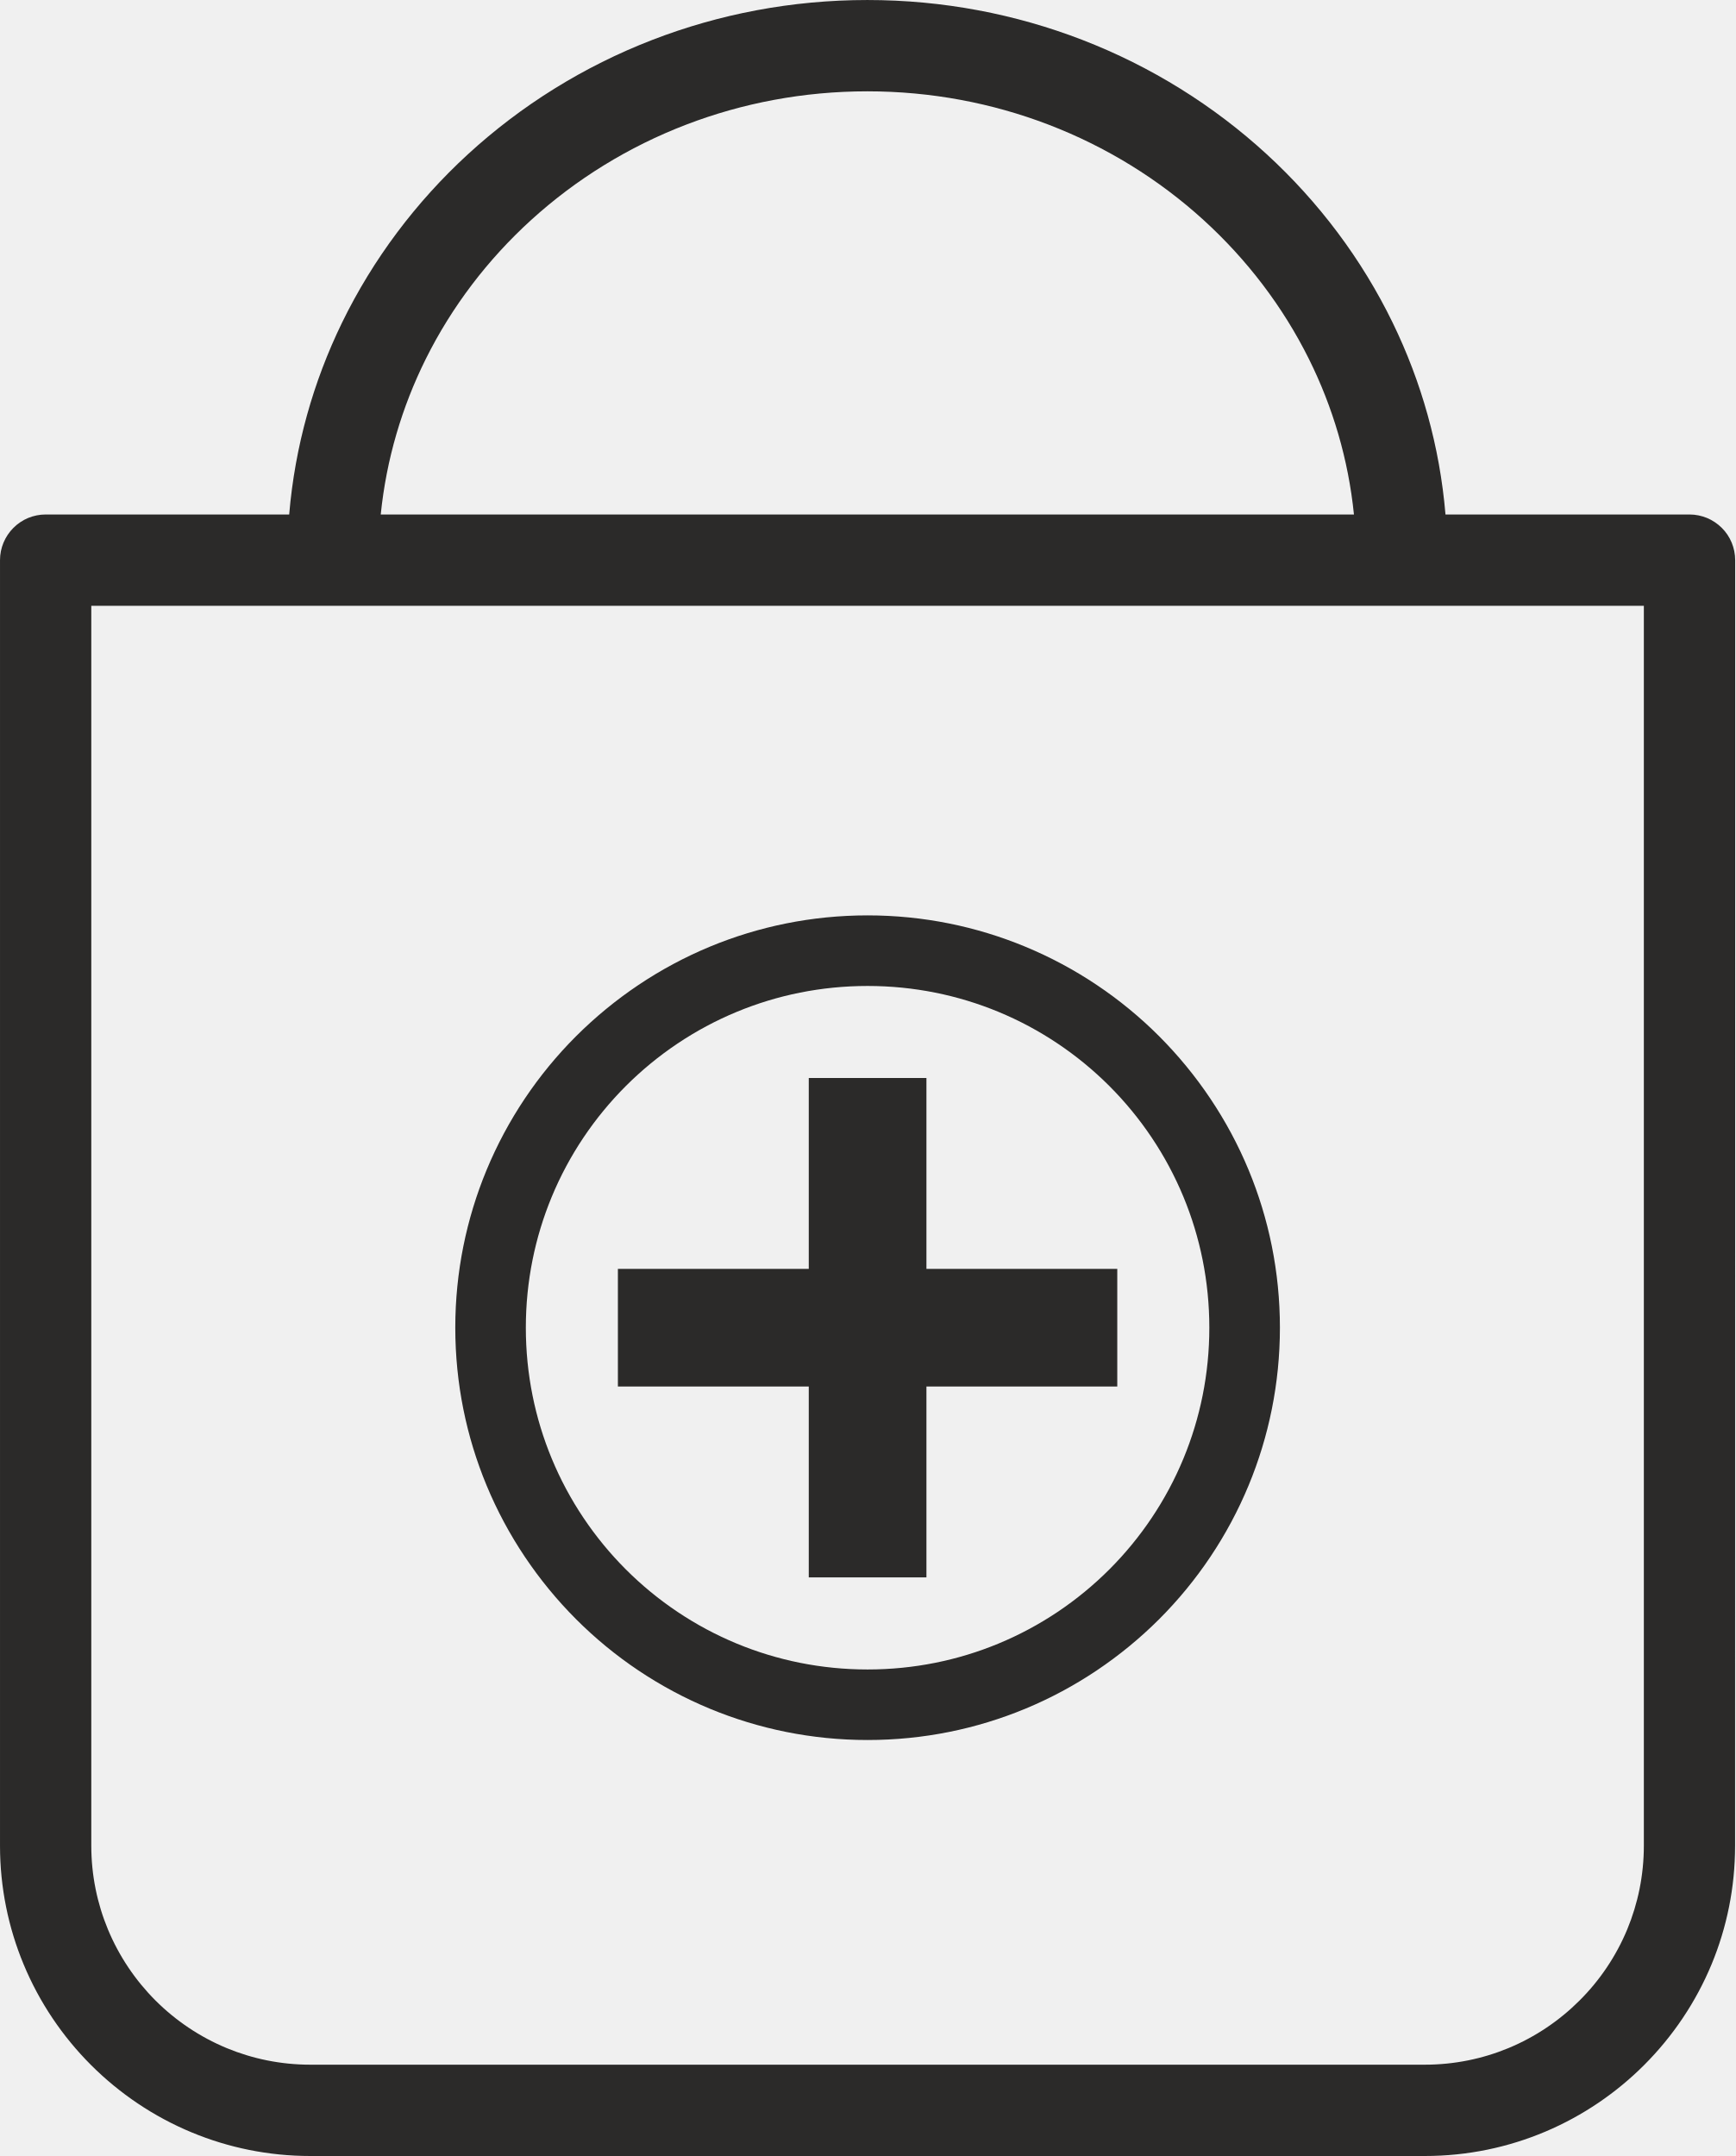
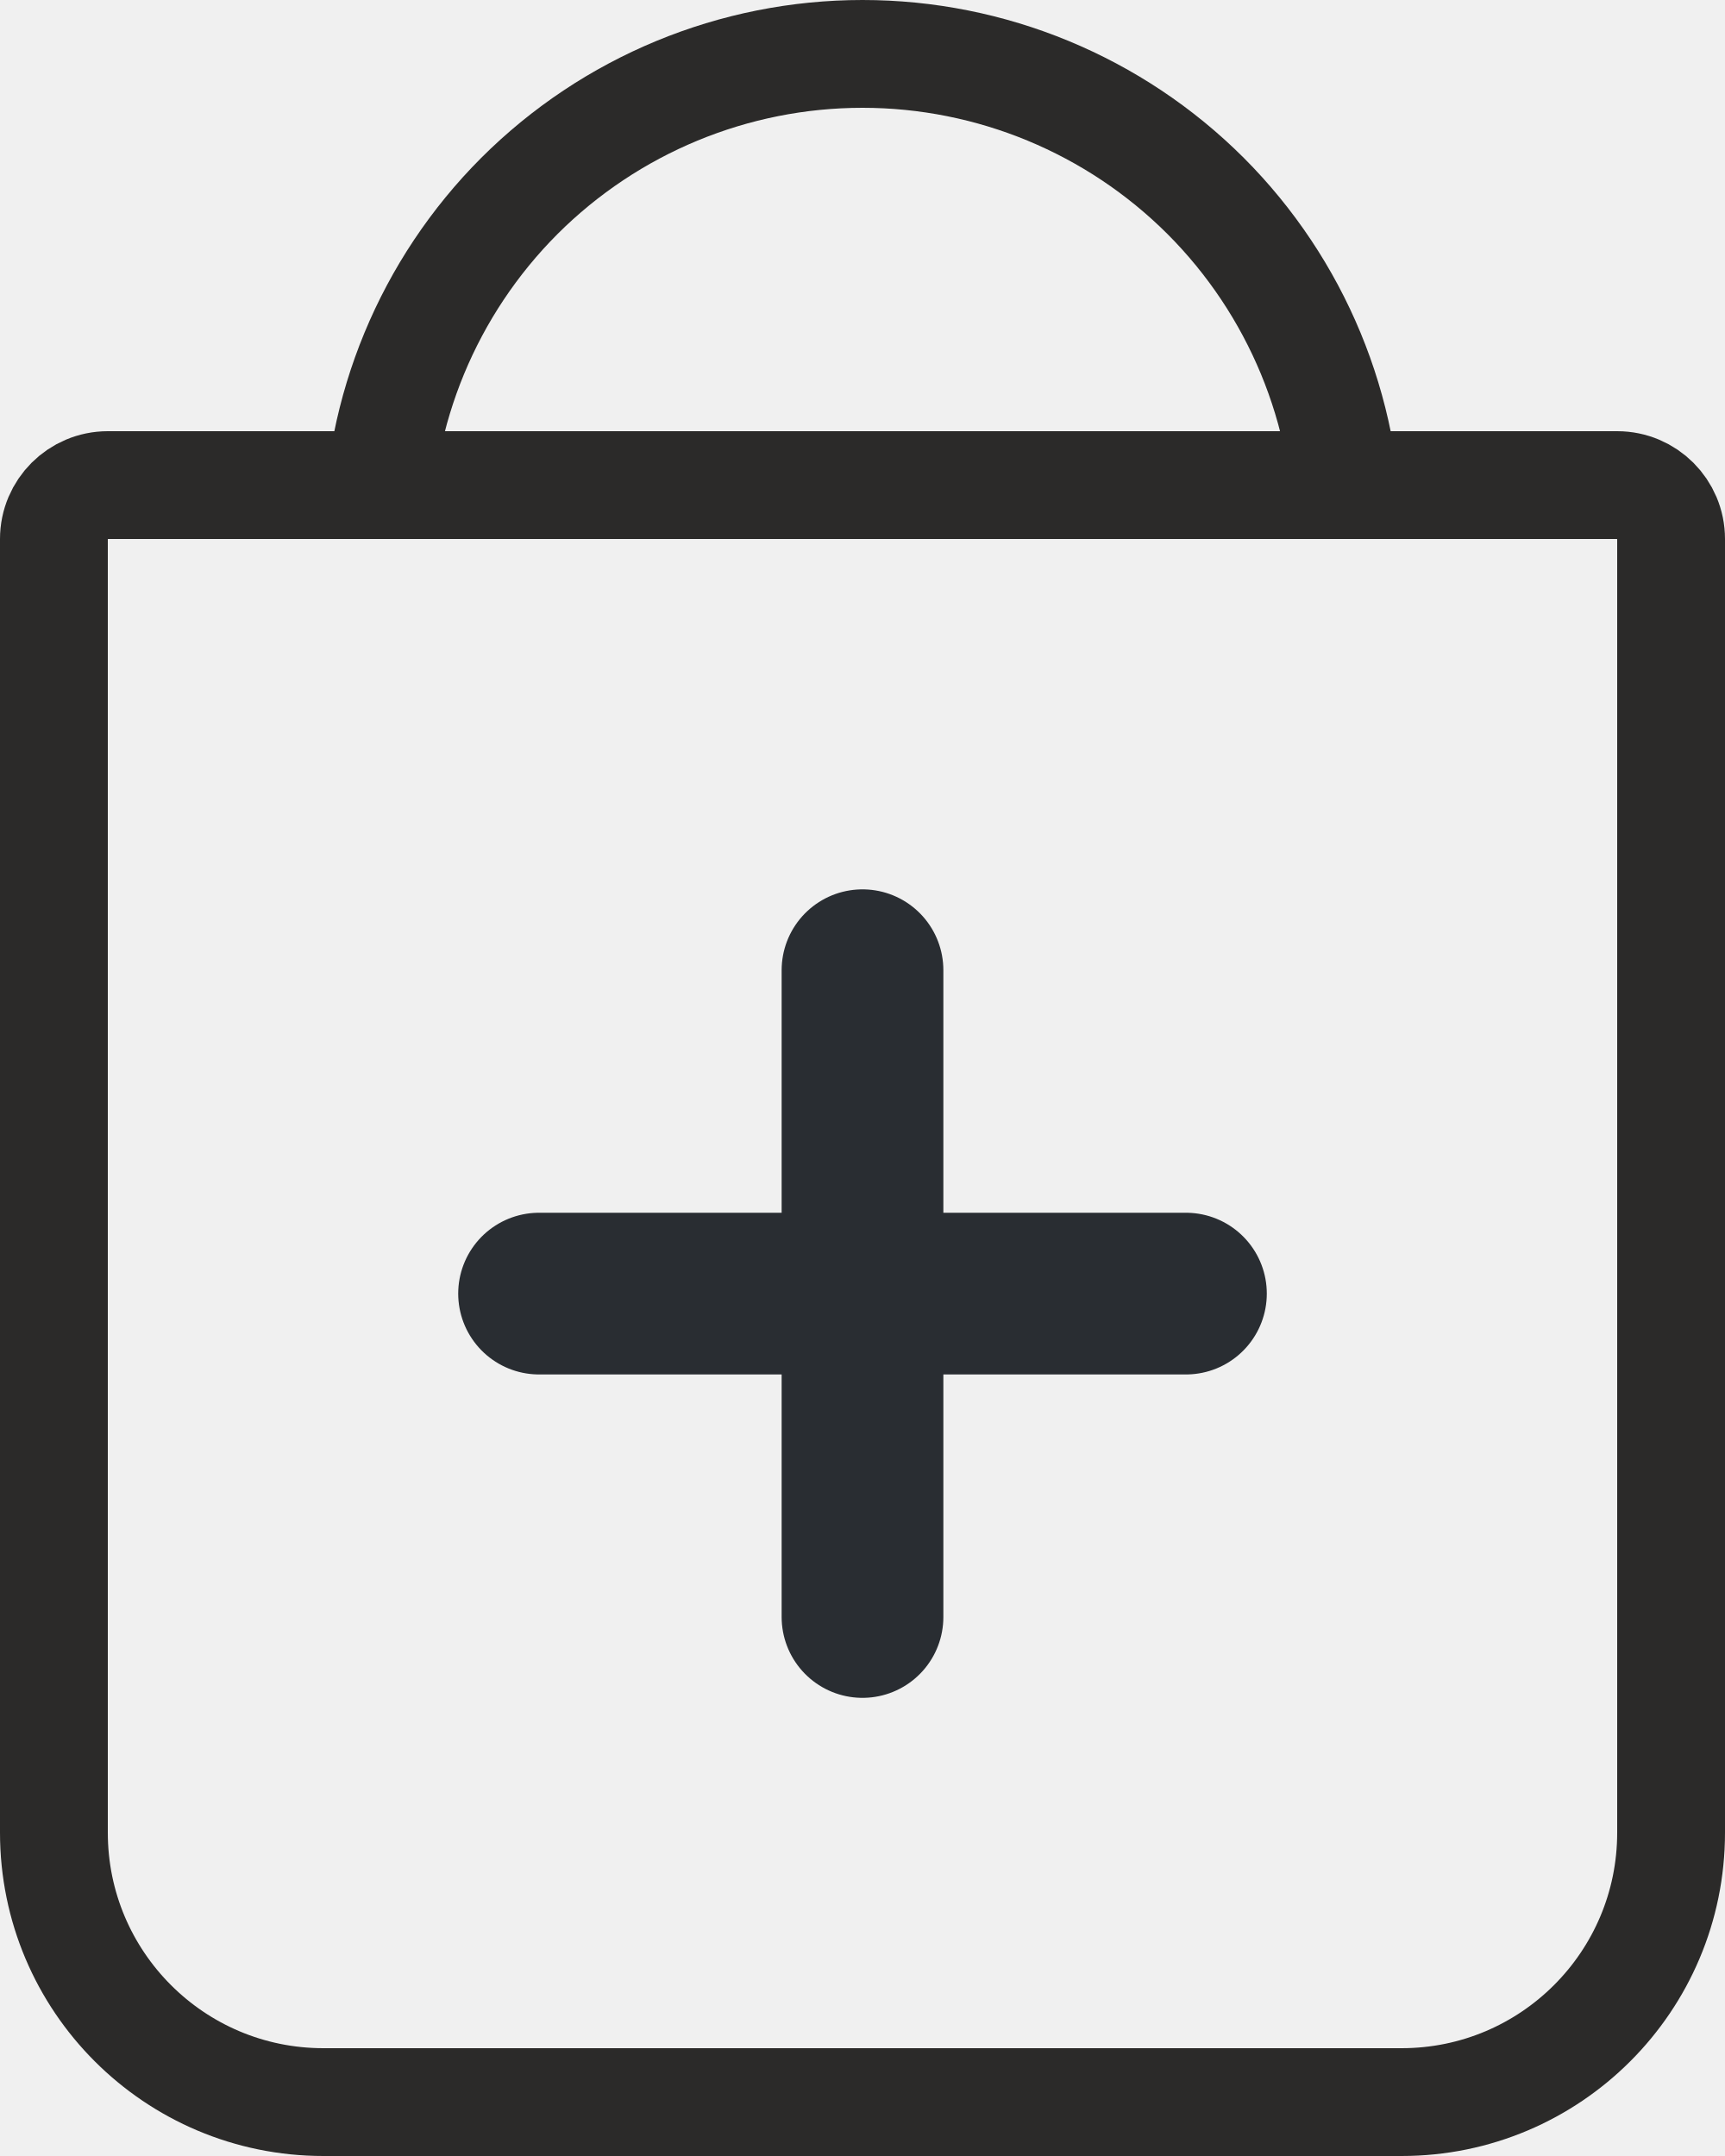
- <svg xmlns="http://www.w3.org/2000/svg" xml:space="preserve" width="13.628mm" height="16.933mm" version="1.1" style="shape-rendering:geometricPrecision; text-rendering:geometricPrecision; image-rendering:optimizeQuality; fill-rule:evenodd; clip-rule:evenodd" viewBox="0 0 1374.66 1708.05">
-   <defs>
-     <style type="text/css">
-    
-     .fil0 {fill:#2B2A29;fill-rule:nonzero}
-    
-   </style>
-   </defs>
-   <g id="Layer_x0020_1">
-     <path class="fil0" d="M1302.57 1635.96c-44.5,44.5 -105.99,72.09 -173.8,72.09l-882.9 0c-33.23,0 -64.98,-6.65 -93.93,-18.66 -30.08,-12.47 -57.18,-30.77 -79.85,-53.43 -22.67,-22.67 -40.97,-49.77 -53.43,-79.85 -12.02,-28.95 -18.66,-60.7 -18.66,-93.93l0 -1018.43c0,-4.85 0.99,-9.55 2.76,-13.82 1.85,-4.44 4.57,-8.45 7.85,-11.74 3.35,-3.33 7.33,-6.04 11.72,-7.86 4.29,-1.75 9,-2.74 13.84,-2.74l192.93 0c4.54,-53.92 19.1,-105.19 41.86,-151.96 24.5,-50.3 58.49,-95.52 99.71,-133.39 42.01,-38.56 91.58,-69.59 146.28,-90.69 52.66,-20.34 110.13,-31.54 170.19,-31.54 60.06,0 117.51,11.21 170.19,31.54 54.7,21.12 104.28,52.13 146.26,90.69 41.24,37.87 75.25,83.09 99.72,133.4 22.76,46.79 37.33,98.05 41.85,151.95l193.33 0c4.84,0 9.54,1 13.79,2.74 4.43,1.82 8.42,4.53 11.76,7.84 3.36,3.33 6.04,7.32 7.87,11.73 1.77,4.33 2.75,9 2.75,13.85l-0.07 1018.43c0.01,33.24 -6.61,65 -18.59,93.93 -12.47,30.08 -30.77,57.18 -53.43,79.85zm-650.83 -781.94l82.21 0 0 151.22 151.19 0 0 93.21 -151.19 0 0 151.22 -93.22 0 0 -151.22 -151.22 0 0 -93.21 151.22 0 0 -151.22 11.01 0zm35.59 -128.83c44.14,0 86.33,8.82 124.82,24.76 40,16.55 76.02,40.83 106.1,70.92 30.12,30.19 54.43,66.18 70.97,106.08 15.96,38.49 24.77,80.71 24.77,124.88 0,44.15 -8.82,86.35 -24.75,124.83 -16.56,40.02 -40.83,76.01 -70.92,106.11 -30.19,30.12 -66.18,54.42 -106.09,70.96 -38.49,15.96 -80.7,24.76 -124.9,24.76 -44.15,0 -86.33,-8.81 -124.8,-24.73 -40.03,-16.57 -76.02,-40.83 -106.11,-70.94 -30.12,-30.17 -54.42,-66.18 -70.96,-106.08 -15.96,-38.5 -24.77,-80.69 -24.77,-124.91 0,-44.13 8.82,-86.31 24.74,-124.8 16.57,-40 40.83,-76.01 70.93,-106.09 30.18,-30.12 66.19,-54.44 106.09,-70.98 38.49,-15.96 80.69,-24.77 124.88,-24.77zm191.52 135.16c-24.98,-24.95 -54.81,-45.07 -87.91,-58.76 -31.88,-13.18 -66.9,-20.48 -103.61,-20.48 -36.73,0 -71.73,7.29 -103.59,20.48 -33.1,13.69 -62.93,33.81 -87.91,58.76 -24.96,24.98 -45.08,54.8 -58.77,87.91 -13.18,31.87 -20.48,66.87 -20.48,103.58 0,36.74 7.29,71.75 20.48,103.61 13.69,33.11 33.81,62.93 58.77,87.91 24.98,24.97 54.81,45.08 87.91,58.77 31.86,13.19 66.87,20.48 103.59,20.48 36.72,0 71.73,-7.28 103.61,-20.48 33.1,-13.69 62.93,-33.8 87.91,-58.77 24.93,-24.95 45.05,-54.77 58.74,-87.91 13.18,-31.86 20.48,-66.87 20.48,-103.61 0,-36.72 -7.29,-71.74 -20.48,-103.6 -13.69,-33.09 -33.79,-62.91 -58.74,-87.89zm74.62 -686.07c-35.34,-32.15 -77.04,-58.03 -123.05,-75.63 -44.3,-16.96 -92.67,-26.3 -143.28,-26.3 -50.61,0 -98.98,9.34 -143.28,26.3 -46.02,17.6 -87.72,43.48 -123.06,75.63 -34.43,31.33 -62.9,68.67 -83.52,110.17 -18.85,37.94 -31.22,79.46 -35.65,123.14l694.54 0 0.04 7.24c0.05,9.49 0.78,18.96 2.08,28.26 1.32,9.41 3.29,18.63 5.81,27.59l2.59 9.24 -934.37 0 0 982.26c0,23.47 4.69,45.88 13.15,66.28 8.82,21.25 21.73,40.4 37.71,56.39 16.01,15.99 35.17,28.91 56.42,37.72 20.41,8.45 42.82,13.14 66.26,13.14l882.9 0c23.45,0 45.87,-4.69 66.27,-13.14 21.22,-8.79 40.37,-21.73 56.38,-37.74 16.03,-15.97 28.94,-35.11 37.76,-56.35 8.45,-20.42 13.14,-42.83 13.14,-66.3l0 -982.26 -340.38 0 2.62 -9.24c2.51,-8.96 4.48,-18.2 5.8,-27.6 1.3,-9.29 2.02,-18.75 2.06,-28.25l0.03 -7.24 100.2 0c-4.43,-43.69 -16.79,-85.2 -35.65,-123.14 -20.63,-41.51 -49.11,-78.84 -83.53,-110.17z" />
-   </g>
+ <svg xmlns="http://www.w3.org/2000/svg" viewBox="0 0 16 20" fill="none">
+   <path d="M1 4.5H15C15.276 4.5 15.5 4.724 15.5 5V17C15.5 18.381 14.381 19.5 13 19.5H3C1.619 19.5 0.5 18.381 0.5 17V5C0.5 4.724 0.724 4.5 1 4.5Z" stroke="#2B2A29" />
+   <mask id="path-2-inside-1_317_103" fill="white">
+     <path d="M3 5C3 3.674 3.527 2.402 4.464 1.464C5.402 0.527 6.674 0 8 0C9.326 0 10.598 0.527 11.536 1.464C12.473 2.402 13 3.674 13 5L8 5H3Z" />
+   </mask>
+   <path d="M3 5C3 3.674 3.527 2.402 4.464 1.464C5.402 0.527 6.674 0 8 0C9.326 0 10.598 0.527 11.536 1.464C12.473 2.402 13 3.674 13 5L8 5H3Z" stroke="#2B2A29" stroke-width="2" mask="url(#path-2-inside-1_317_103)" />
+   <path d="M8 15V9" stroke="#292D32" stroke-width="1.5" stroke-linecap="round" stroke-linejoin="round" />
+   <path d="M5 12H11" stroke="#292D32" stroke-width="1.5" stroke-linecap="round" stroke-linejoin="round" />
</svg>
